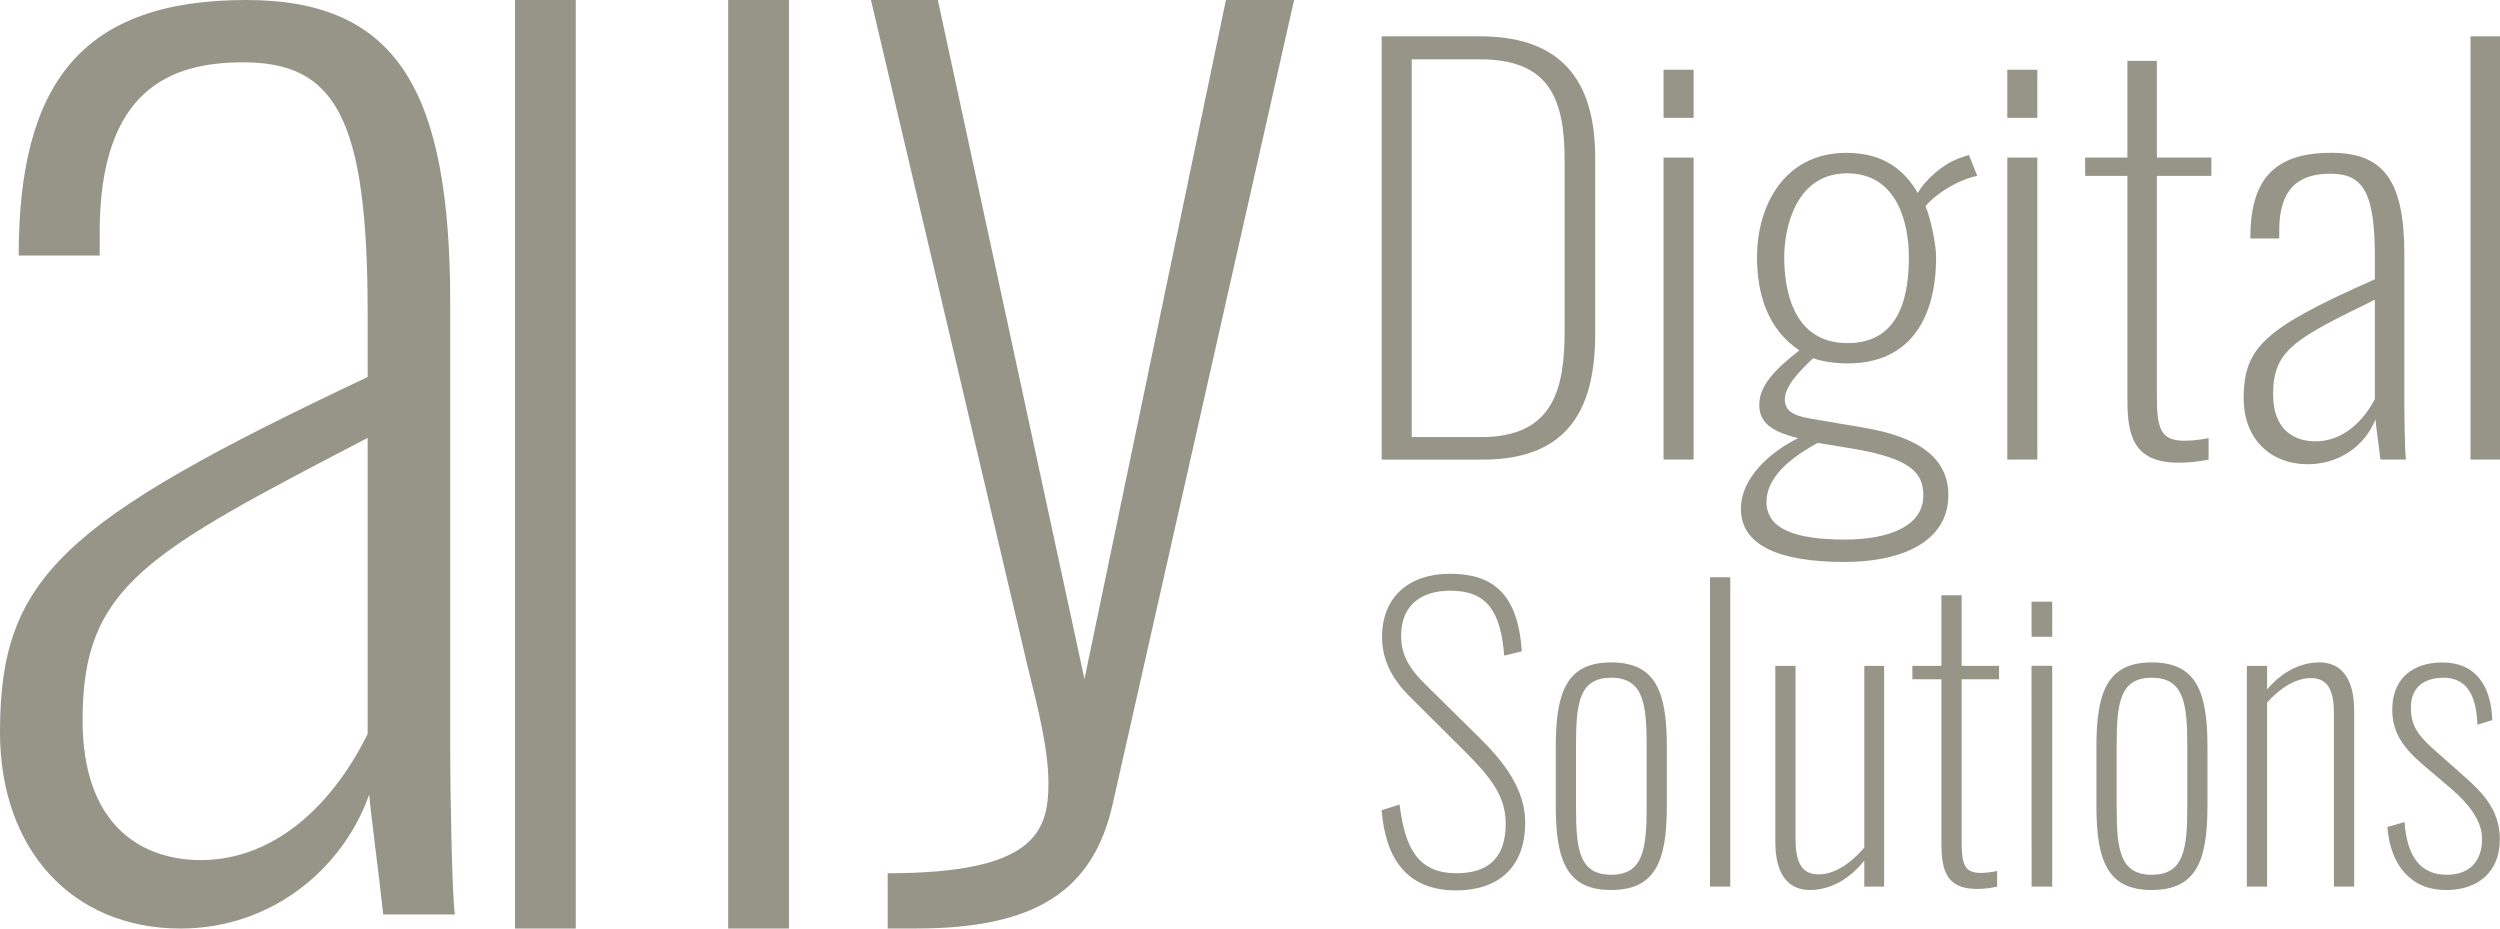
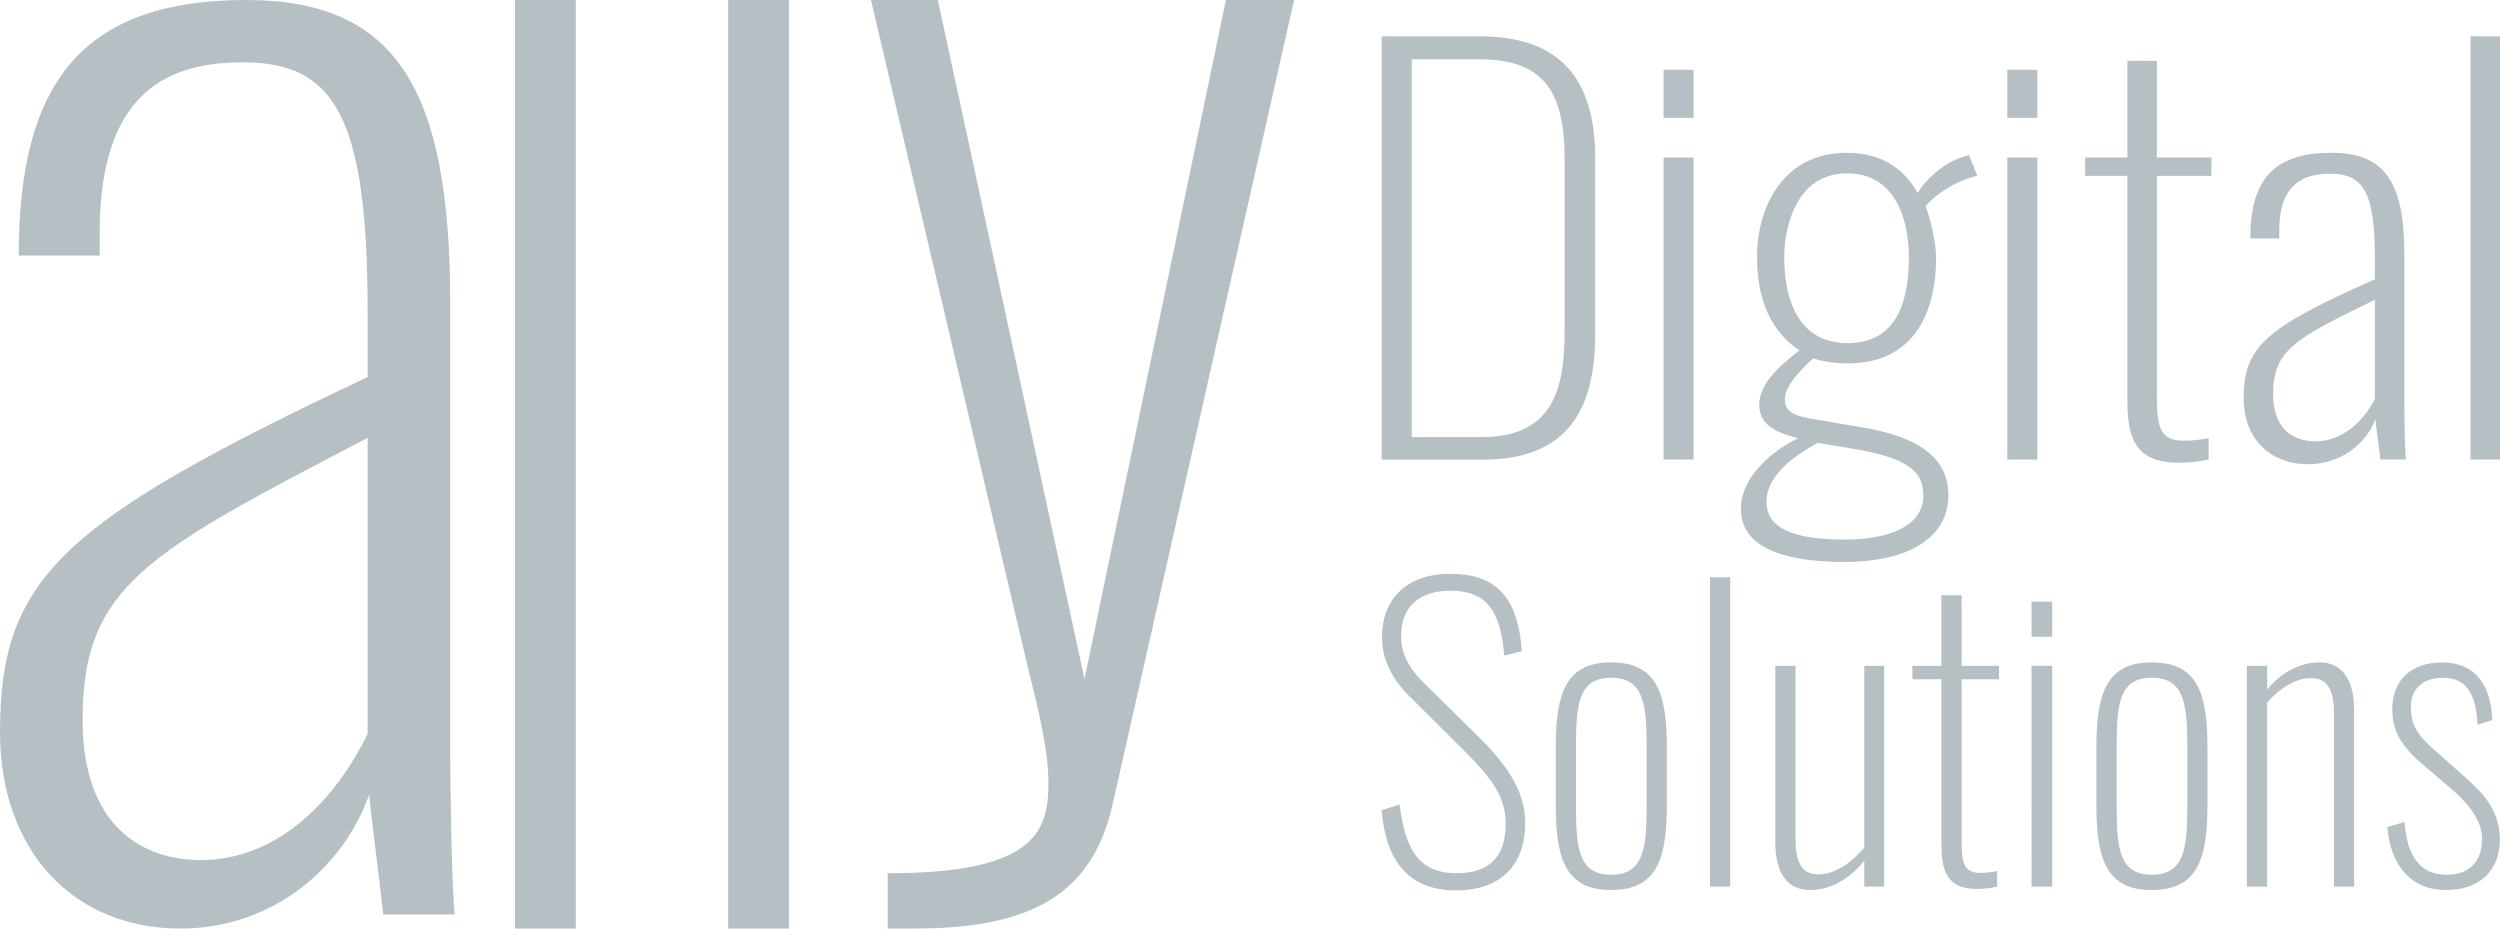
<svg xmlns="http://www.w3.org/2000/svg" viewBox="0 0 1537.36 571">
  <defs>
-     <style>.cls-1{fill:#979488;}</style>
+     <style>.cls-1{fill:#B6BFC3;}</style>
  </defs>
  <g id="Layer_2" data-name="Layer 2">
    <g id="Layer_1-2" data-name="Layer 1">
      <g id="Layer_2-2" data-name="Layer 2">
        <g id="Layer_1-2-2" data-name="Layer 1-2">
          <path class="cls-1" d="M0,450.27c0-94.84,37.36-129.33,226.09-218.43V192.56c0-120.71-20.11-154.24-76.64-154.24-44.07,0-88.14,16.29-88.14,104.43v14.37H11.5C11.5,51.73,49.82,0,151.37,0c92.93,0,125.5,55.57,125.5,186.82V465.6c0,15.33,1,86.22,2.87,96.76H235.67c-2.87-26.82-7.66-61.31-8.62-73.77C210.77,534.58,166.7,571,111.13,571,44.07,571,0,522.12,0,450.27Zm226.09,1v-182c-136,70.9-175.31,91-175.31,173.41,0,66.1,37.36,86.22,72.8,86.22,47-.07,82.42-36.47,102.51-77.67Z" />
          <path class="cls-1" d="M316.7,0h37.36V571H316.7Z" />
          <path class="cls-1" d="M447.8,0h37.36V571H447.8Z" />
          <path class="cls-1" d="M545.88,537c90.16,0,98.85-25.31,98.85-55.36,0-20.56-6.32-45.87-12.65-71.18L535.6,0h41.12l90.16,417.56L753.87,0h41.92L684.28,494.27c-11.87,53-46.66,76.71-121,76.71h-17.4Z" />
          <path class="cls-1" d="M849.64,22.34h60.53c55.06,0,70.79,33.1,70.79,74.87v108c0,44.66-15.38,77.43-69.08,77.43H849.64Zm61.22,246.45c44.8,0,51.3-30.21,51.3-65.55V98.49c0-37.91-9.58-62-52-62h-42v232.3Z" />
          <path class="cls-1" d="M1023,42.9h18.47V72.46H1023Zm0,54h18.47V282.6H1023Z" />
          <path class="cls-1" d="M1070.56,312.81c0-19,18.13-35,35.23-43.38-17.1-4.18-23.94-10-23.94-20.57,0-11.88,9.92-21.84,24.62-33.41-19.49-13.18-26-34.38-26-57.52,0-30.52,16.08-63.94,55.06-63.94,24.28,0,36.59,12.21,43.78,24.74,4.44-8,15.73-18.31,26.67-21.85l4.79-1.6,5.13,12.85c-12,2.57-25,10.6-31.81,18.64,3.42,8.35,6.5,23.77,6.5,31.48,0,36.95-15.73,65.23-54.37,65.23-7.53,0-16.42-1.28-21.21-3.21-8.89,8.35-17.44,17.35-17.44,25.38,0,6.75,4.79,10,16.42,11.89l32.14,5.46c32.15,5.46,52,17.67,52,41.45,0,29.24-29.75,41.13-63.6,41.13C1093.14,345.58,1070.56,335,1070.56,312.81Zm112.18-8c0-13.49-6.84-22.81-43.44-28.92l-21.54-3.53c-11.63,6.43-31.46,18.64-31.46,36.31,0,16.39,17.09,23.13,48.22,23.13,26.67,0,48.22-8.07,48.22-27ZM1173.84,158c0-19.6-6.49-51.41-38-51.41-31.8,0-38.64,34.06-38.64,51.41,0,19.92,5.13,53,39,53s37.64-32.47,37.64-53Z" />
          <path class="cls-1" d="M1234.37,42.9h18.47V72.46h-18.47Zm0,54h18.47V282.6h-18.47Z" />
          <path class="cls-1" d="M1308.24,246V108.13h-26V96.88h26V37.44h18.12V96.88h33.52v11.25h-33.52V243.72c0,20.25,2.4,27.31,17.1,27.31a79.89,79.89,0,0,0,14.71-1.6V282.6a89.52,89.52,0,0,1-18.47,1.93C1312,284.53,1308.24,267.82,1308.24,246Z" />
          <path class="cls-1" d="M1379.71,245c0-31.81,13.34-43.38,80.71-73.26V158.58c0-40.49-7.18-51.74-27.36-51.74-15.73,0-31.46,5.47-31.46,35v4.82h-17.79c0-35.35,13.68-52.7,49.93-52.7,33.18,0,44.8,18.64,44.8,62.66v93.5c0,5.14.34,28.92,1,32.45h-15.73c-1-9-2.74-20.56-3.08-24.74-5.81,15.42-21.55,27.63-41.38,27.63C1395.44,285.49,1379.71,269.11,1379.71,245Zm80.71.32v-61c-48.56,23.78-62.59,30.53-62.59,58.16,0,22.17,13.34,28.92,26,28.92,16.75,0,29.41-12.21,36.59-26Z" />
          <path class="cls-1" d="M1519.24,22.34h18.12V282.6h-18.12Z" />
          <path class="cls-1" d="M849.64,498.24l11-3.52c3.29,25.12,10.09,42.26,35,42.26,18.79,0,30.29-8.68,30.29-30.52,0-16.67-9.15-28.41-24.65-43.91L866.55,428c-11.74-11.74-16.67-23.72-16.67-36.16,0-25.13,16.9-39,41.79-39,25.83,0,41.8,11.74,44.14,47.66L925,403.15c-2.11-26.77-10.33-39.92-33.1-39.92-17.38,0-30.29,8.45-30.29,27.71,0,9.62,3.28,18.31,13.85,28.88l34.28,33.81c15.26,15,28.18,31.93,28.18,52.13,0,28.64-17.61,41.79-42.5,41.79C865.37,547.55,852,528.3,849.64,498.24Z" />
          <path class="cls-1" d="M956.71,495.66V459c0-33.81,7-51.66,34-51.66C1018,407.37,1025,425,1025,459v36.63c0,34-7,51.66-34.28,51.66C963.76,547.32,956.71,529.71,956.71,495.66Zm55.88.47V458.56c0-26.06-2.11-41.79-21.83-41.79s-21.6,15.73-21.6,41.79v37.57c0,26.06,1.87,41.79,21.6,41.79S1012.59,522.19,1012.59,496.13Z" />
          <path class="cls-1" d="M1051.57,355H1064V545.2h-12.45Z" />
          <path class="cls-1" d="M1091.72,517.73V409.49h12.44V516.32c0,16.67,5.64,21.37,14.33,21.37,9.62,0,19.72-6.81,27.94-16.44V409.49h12.21V545.2h-12.21v-16c-8.69,11-20.43,18.08-33.34,18.08C1100.88,547.32,1091.72,539.33,1091.72,517.73Z" />
          <path class="cls-1" d="M1193.86,518.43V417.7H1176v-8.21h17.85V366.05h12.44v43.44h23v8.21h-23v99.09c0,14.79,1.64,20,11.74,20a52,52,0,0,0,10.1-1.17v9.62a58.11,58.11,0,0,1-12.68,1.41C1196.44,546.61,1193.86,534.4,1193.86,518.43Z" />
          <path class="cls-1" d="M1249.27,370H1262v21.6h-12.68Zm0,39.45H1262V545.2h-12.68Z" />
          <path class="cls-1" d="M1289.18,495.66V459c0-33.81,7-51.66,34-51.66,27.23,0,34.28,17.61,34.28,51.66v36.63c0,34-7,51.66-34.28,51.66C1296.23,547.32,1289.18,529.71,1289.18,495.66Zm55.88.47V458.56c0-26.06-2.11-41.79-21.83-41.79s-21.6,15.73-21.6,41.79v37.57c0,26.06,1.87,41.79,21.6,41.79S1345.06,522.19,1345.06,496.13Z" />
          <path class="cls-1" d="M1381.69,409.49h12.45V424c8.45-10.09,19.72-16.67,32.16-16.67,12,0,21.37,8,21.37,29.59V545.2h-12.44V438.37c0-16.67-5.64-21.37-14.33-21.37-9.15,0-18.78,6.1-26.76,15V545.2h-12.45Z" />
          <path class="cls-1" d="M1468.1,508.57l10.56-3.05c1.65,22.78,10.8,32.4,26.07,32.4,13.62,0,21.6-8,21.6-22.07,0-9.63-6.11-20-20-31.7l-15.73-13.38c-13.62-11.51-19.49-20.9-19.49-34.52,0-18.55,12.21-28.88,30.76-28.88,20.19,0,30,13.86,30.76,35.46l-9.16,2.82c-.7-21.14-8.69-28.88-20.9-28.88-12,0-20,6.1-20,18.07,0,10.1,3,16.21,13.85,25.83l16.2,14.33c12,10.56,24.65,21.6,24.65,41.09,0,19.72-12.91,31.23-33.1,31.23C1482.89,547.32,1470,532.52,1468.1,508.57Z" />
        </g>
      </g>
    </g>
  </g>
</svg>
